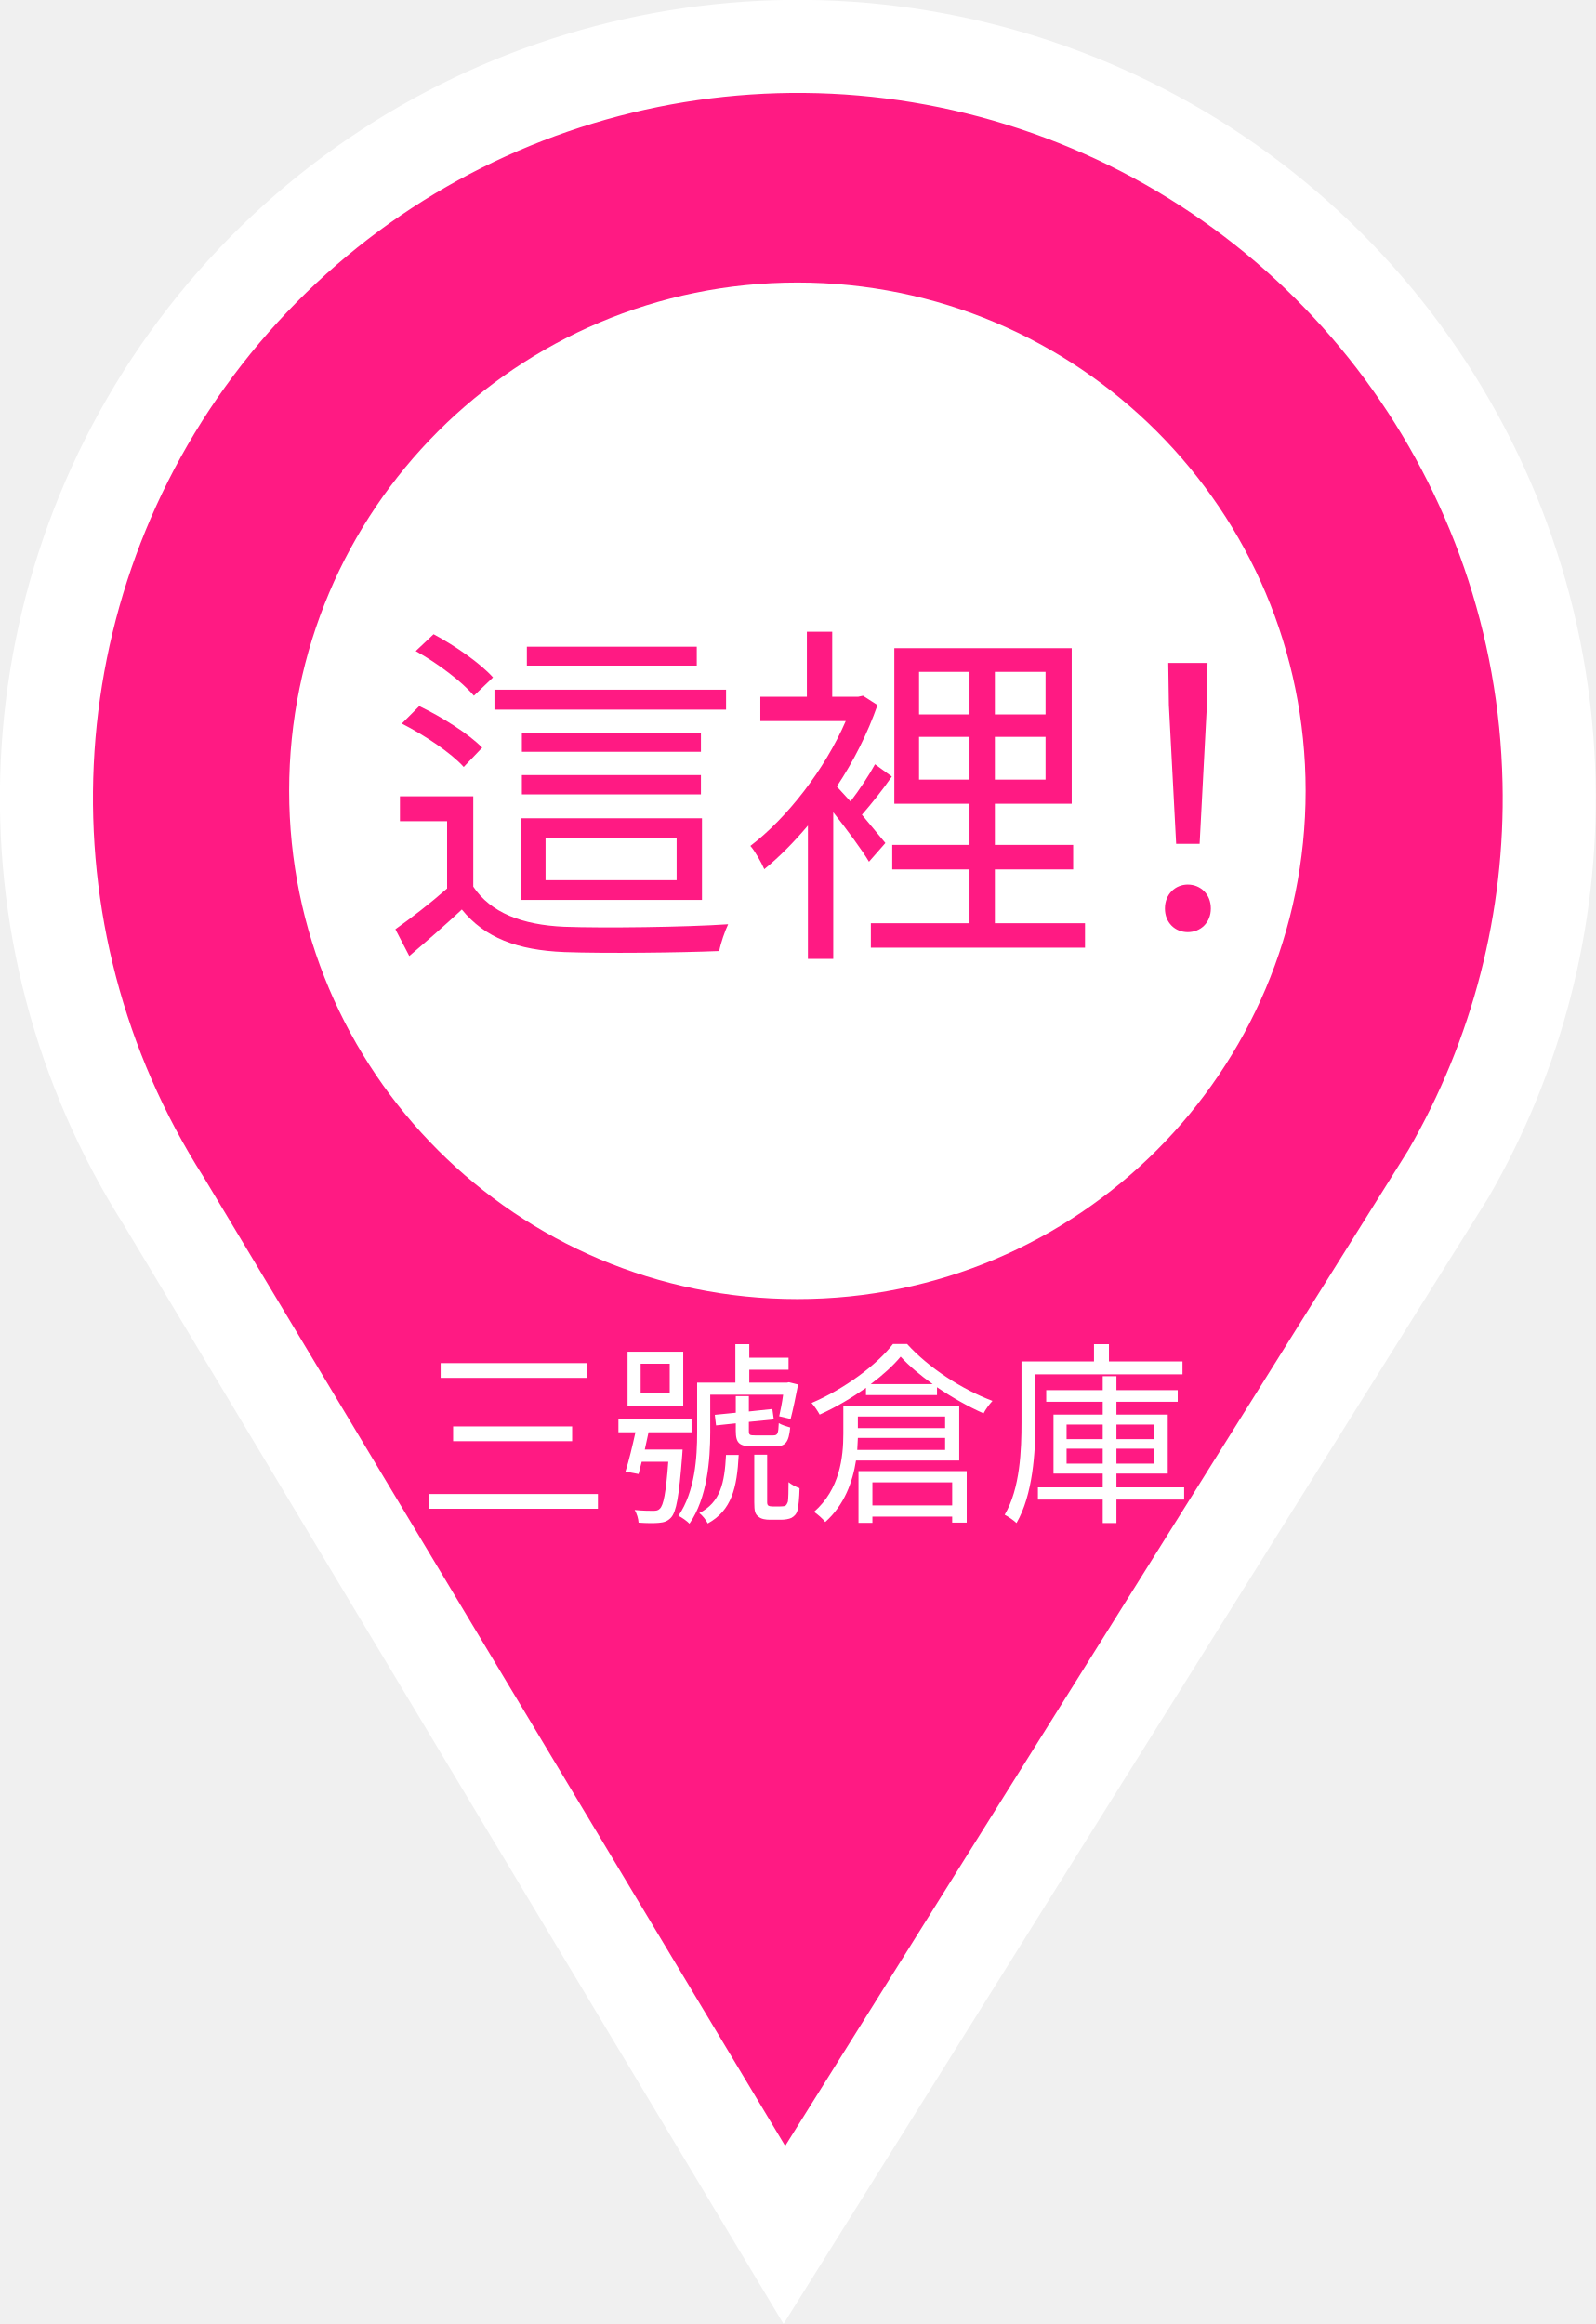
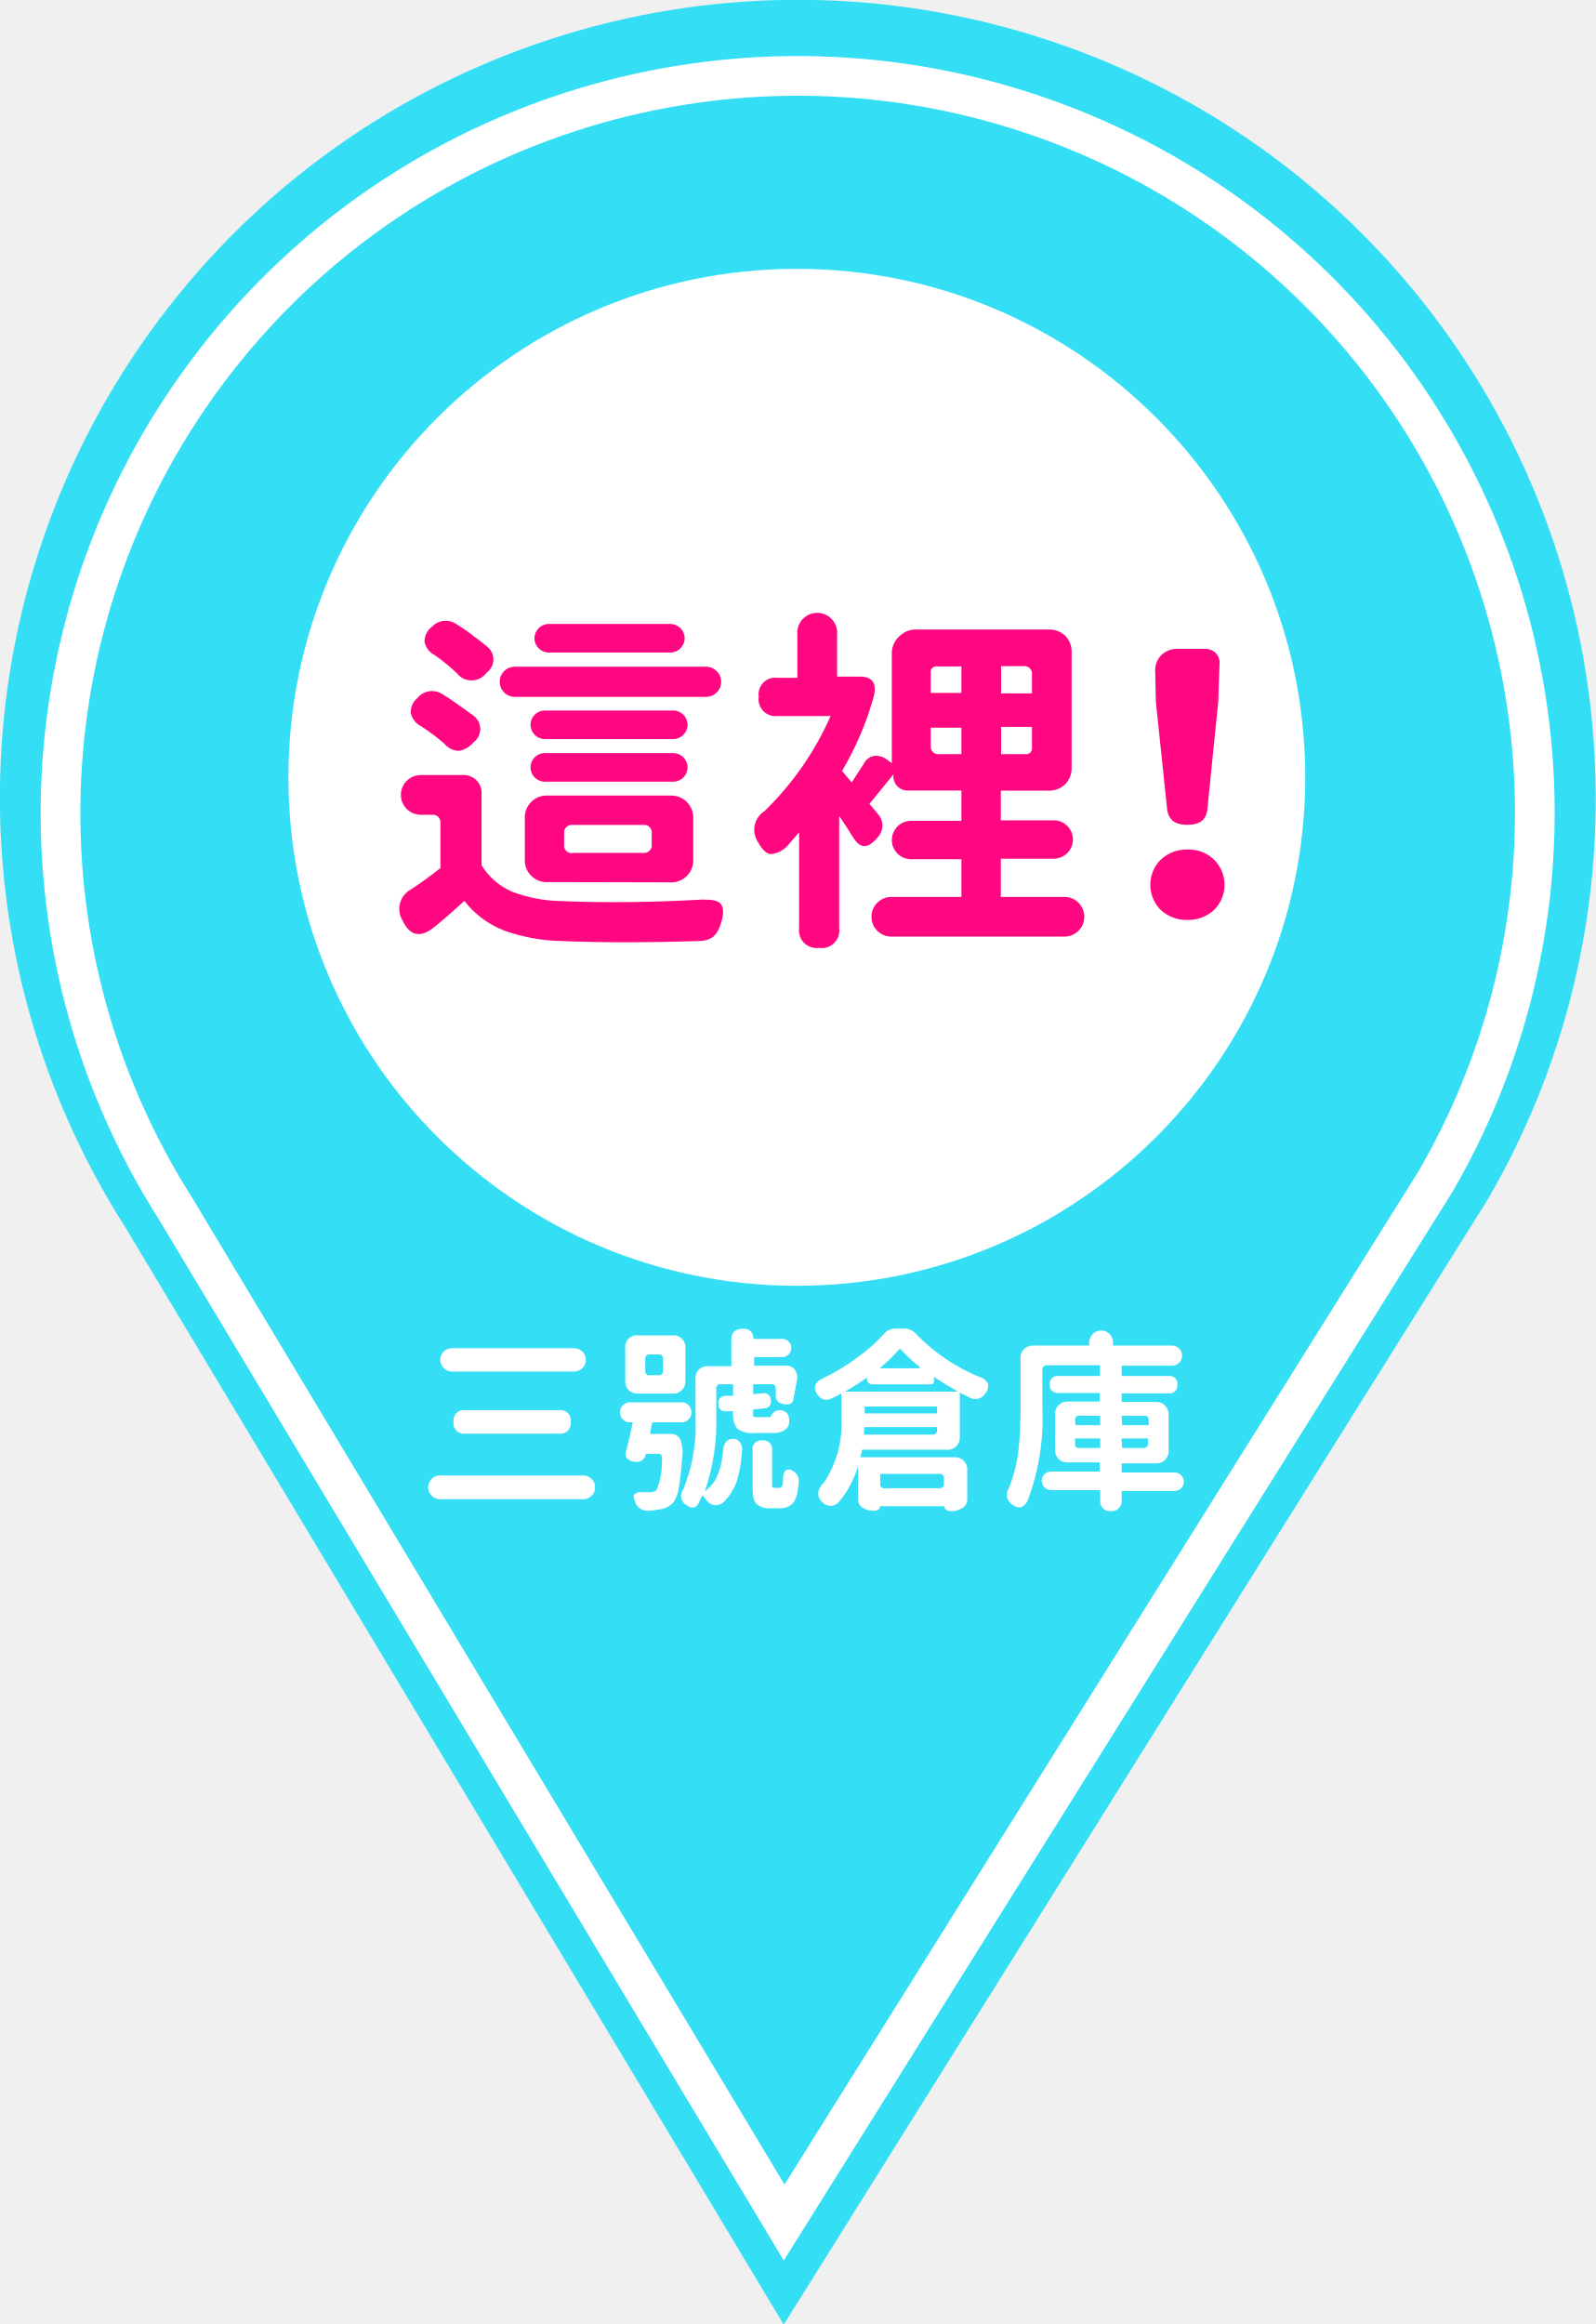
- <svg xmlns="http://www.w3.org/2000/svg" viewBox="0 0 120.03 174.8">
+ <svg xmlns="http://www.w3.org/2000/svg" viewBox="0 0 120.61 175.65">
  <defs>
-     <style>.cls-1,.cls-3{fill:#ff1a83;}.cls-1{stroke:#fff;stroke-miterlimit:10;stroke-width:7px;}.cls-2,.cls-5{fill:#fff;}.cls-3{font-size:26.89px;}.cls-3,.cls-5{font-family:GenSenRoundedTW-B, GenSenRounded TW;}.cls-4{letter-spacing:-0.25em;}.cls-5{font-size:14.59px;}</style>
+     <style>.cls-1,.cls-3{fill:#fff;}.cls-1{stroke:#34dff5;stroke-width:7px;}.cls-1,.cls-2{stroke-miterlimit:10;}.cls-2{fill:#34dff5;stroke:#fff;stroke-width:3px;}.cls-4{fill:#ff0781;}</style>
  </defs>
  <g id="圖層_2" data-name="圖層 2">
-     <g id="內文">
-       <path class="cls-1" d="M116.52,58.8A56.52,56.52,0,1,0,12.35,90.39L59,168.1l49.93-79.78A56.3,56.3,0,0,0,116.52,58.8Z" />
-       <circle class="cls-2" cx="59.98" cy="59.48" r="38.23" />
-       <text class="cls-3" transform="translate(28.85 69.97)">這<tspan class="cls-4" x="26.89" y="0">裡！</tspan>
-       </text>
-       <text class="cls-5" transform="translate(31.35 113.37)">三號倉庫</text>
+     <g id="圖層_4" data-name="圖層 4">
+       <path class="cls-1" d="M117.1,59.09A56.81,56.81,0,1,0,12.4,90.84L59.3,169l50.18-80.19A56.56,56.56,0,0,0,117.1,59.09Z" />
+       <path class="cls-2" d="M116,60.2A55.72,55.72,0,1,0,13.27,91.35l46,76.63,49.23-78.67A55.49,55.49,0,0,0,116,60.2Z" />
+       <circle class="cls-3" cx="60.23" cy="58.75" r="38.43" />
+       <path class="cls-4" d="M30.42,69.56a1.67,1.67,0,0,1,.63-2.33c.61-.39,1.36-.93,2.24-1.62V62.23a.58.58,0,0,0-.65-.65H31.8a1.49,1.49,0,0,1,0-3H35A1.34,1.34,0,0,1,36.4,60V65.4a5.06,5.06,0,0,0,2.32,2,10.83,10.83,0,0,0,3.6.7c3.28.14,6.86.11,10.76-.11.72,0,1.19.06,1.41.34s.23.77,0,1.47a2.21,2.21,0,0,1-.57,1,1.77,1.77,0,0,1-1,.32c-4,.13-7.57.13-10.6,0a13.44,13.44,0,0,1-4.22-.79,7,7,0,0,1-3-2.24Q33.95,69.15,32.91,70C31.81,70.93,31,70.78,30.42,69.56Zm3.19-13.33a15.3,15.3,0,0,0-1.75-1.32,1.52,1.52,0,0,1-.81-1,1.36,1.36,0,0,1,.51-1.16,1.42,1.42,0,0,1,1.81-.33c.54.33,1,.65,1.49,1l.75.54a.92.92,0,0,1,.19.14,1.25,1.25,0,0,1,0,2,1.92,1.92,0,0,1-1.08.65A1.42,1.42,0,0,1,33.61,56.23Zm.92-5.35a14.06,14.06,0,0,0-1.65-1.35,1.48,1.48,0,0,1-.79-1,1.36,1.36,0,0,1,.55-1.15,1.42,1.42,0,0,1,1.81-.24c.52.32,1,.65,1.43,1a10.08,10.08,0,0,1,.9.7,1.23,1.23,0,0,1,0,2A1.4,1.4,0,0,1,34.53,50.88Zm4.38,1.79a1.14,1.14,0,0,1,0-2.28H53.37a1.14,1.14,0,1,1,0,2.28Zm2.52,14a1.65,1.65,0,0,1-1.76-1.75V61.88a1.65,1.65,0,0,1,1.76-1.75h9.21a1.66,1.66,0,0,1,1.76,1.75v3.06a1.66,1.66,0,0,1-1.76,1.75Zm-.25-10.81a1.08,1.08,0,1,1,0-2.16h9.71a1.08,1.08,0,0,1,0,2.16Zm0,3.22a1.08,1.08,0,0,1,0-2.16h9.71a1.08,1.08,0,0,1,0,2.16H41.18Zm.3-9.76a1.08,1.08,0,1,1,0-2.16h9.19a1.08,1.08,0,1,1,0,2.16Zm1.81,15.14h5.33a.57.57,0,0,0,.64-.65V63a.57.57,0,0,0-.64-.65H43.29a.58.58,0,0,0-.65.65v.81A.58.58,0,0,0,43.29,64.48Z" />
+       <path class="cls-4" d="M61.91,71.64a1.33,1.33,0,0,1-1.51-1.49V62.91c-.27.32-.56.64-.86,1a1.94,1.94,0,0,1-1.25.64c-.36,0-.68-.34-1-.91a1.67,1.67,0,0,1,.49-2.33,22.81,22.81,0,0,0,5-7.19h-4a1.28,1.28,0,0,1-1.43-1.46,1.26,1.26,0,0,1,1.43-1.43h1.49V48a1.51,1.51,0,1,1,3,0v3.14H65c1,0,1.32.56,1,1.67a23.63,23.63,0,0,1-2.35,5.46l.73.87c.12-.2.32-.5.59-.92l.3-.46a1.11,1.11,0,0,1,.76-.62,1.29,1.29,0,0,1,1,.27l.38.27V49.34A1.7,1.7,0,0,1,68,48.07a1.73,1.73,0,0,1,1.27-.49h10a1.75,1.75,0,0,1,1.27.49A1.73,1.73,0,0,1,81,49.34V58a1.73,1.73,0,0,1-.48,1.27,1.75,1.75,0,0,1-1.27.49h-3.6V62h4a1.45,1.45,0,0,1,0,2.9h-4v2.89h4.81a1.49,1.49,0,1,1,0,3H67.37a1.49,1.49,0,0,1,0-3h5.3V64.94H68.86a1.45,1.45,0,0,1,0-2.9h3.81V59.75h-4a1.07,1.07,0,0,1-1.14-1.14v-.08c-.83,1-1.43,1.78-1.81,2.22l.6.73a1.3,1.3,0,0,1,0,1.83c-.37.44-.69.65-1,.64s-.6-.26-.89-.74-.63-1-1-1.54v8.48A1.32,1.32,0,0,1,61.91,71.64Zm8.44-19.27h2.32v-2H70.83a.42.42,0,0,0-.48.48ZM71,57h1.67v-2H70.35v1.37A.57.57,0,0,0,71,57Zm4.67-4.59H78V51a.57.57,0,0,0-.65-.65H75.67Zm0,4.59h1.84a.43.43,0,0,0,.49-.48V54.94H75.67Z" />
+       <path class="cls-4" d="M89.75,69.53a2.85,2.85,0,0,1-2-.74,2.68,2.68,0,0,1,0-3.83,2.84,2.84,0,0,1,2-.75,2.71,2.71,0,0,1,2,.75,2.67,2.67,0,0,1,0,3.83A2.86,2.86,0,0,1,89.75,69.53Zm0-7.19c-1,0-1.47-.42-1.54-1.27l-.84-8-.05-2.25a1.68,1.68,0,0,1,.44-1.29,1.71,1.71,0,0,1,1.29-.49h2a1.15,1.15,0,0,1,.85.32,1.07,1.07,0,0,1,.28.84l-.1,2.87-.81,8C91.22,61.92,90.72,62.34,89.78,62.34Z" />
+       <path class="cls-3" d="M33.36,113.31a.9.9,0,1,1,0-1.79H44.18a.9.9,0,0,1,0,1.79H33.36Zm.8-9.65a.88.88,0,0,1,0-1.76H43.4a.88.88,0,1,1,0,1.76H34.16Zm1,4.7a.79.79,0,0,1-.88-.9.78.78,0,0,1,.88-.88h7.1a.78.78,0,0,1,.88.88.79.79,0,0,1-.88.9h-7.1Z" />
+       <path class="cls-3" d="M49,114.19a1.11,1.11,0,0,1-.68-.22.88.88,0,0,1-.34-.56h0l0,0c-.1-.21-.11-.38,0-.49a.67.67,0,0,1,.57-.14h.55a.72.72,0,0,0,.52-.15,5.24,5.24,0,0,0,.41-2.12A1.08,1.08,0,0,0,50,110a.25.25,0,0,0-.25-.12l-.93,0s0,0,0,0a.7.7,0,0,1-.89.59.9.9,0,0,1-.58-.28.74.74,0,0,1,0-.6c.14-.52.3-1.22.48-2.09h-.3a.76.76,0,0,1,0-1.51h4.07a.76.76,0,0,1,0,1.51H49.3l-.18.88h1.59a.74.74,0,0,1,.69.37,2.69,2.69,0,0,1,.17,1.38c-.09,1.1-.18,1.91-.28,2.42a2.27,2.27,0,0,1-.39,1,1.62,1.62,0,0,1-1.07.53A5.52,5.52,0,0,1,49,114.19Zm-.79-8.86a.93.93,0,0,1-.69-.26,1,1,0,0,1-.26-.69v-2.45a.89.89,0,0,1,1-1h2.55a.91.91,0,0,1,1,1v2.45a.93.93,0,0,1-.27.69.9.9,0,0,1-.69.26Zm.9-1.39h.66a.31.31,0,0,0,.35-.35v-.87a.31.31,0,0,0-.35-.35h-.65a.31.31,0,0,0-.35.35v.88A.3.3,0,0,0,49.14,103.94Zm2.75,9.81a.81.81,0,0,1-.2-1.2,12.85,12.85,0,0,0,.91-5.46v-2.83a.89.89,0,0,1,.95-1h1.76v-2c0-.55.29-.83.87-.83a.69.69,0,0,1,.79.77v0h2.1a.69.69,0,1,1,0,1.37H57v.65h2.38a.83.83,0,0,1,.69.29,1,1,0,0,1,.17.8c-.11.63-.2,1.11-.26,1.42a.46.46,0,0,1-.27.38.82.82,0,0,1-.51,0,.61.61,0,0,1-.56-.73c0-.08,0-.2,0-.38s-.06-.38-.3-.38H56.93v.75l.7-.06a.5.5,0,0,1,.63.5.51.51,0,0,1-.51.64l-.82.08v.19a.74.74,0,0,0,0,.33.51.51,0,0,0,.31.06h1a.74.74,0,0,1,1-.47.58.58,0,0,1,.38.43,1.39,1.39,0,0,1,0,.64.93.93,0,0,1-.47.47,1.86,1.86,0,0,1-.78.13H57.07a2,2,0,0,1-1.35-.33,1.85,1.85,0,0,1-.31-1.25v-.07l-.46,0a.5.5,0,0,1-.64-.51.52.52,0,0,1,.52-.65l.58,0v-.88h-.92a.31.31,0,0,0-.35.35v2a15.92,15.92,0,0,1-.87,5.75,2.89,2.89,0,0,0,1-1.3,6.21,6.21,0,0,0,.39-1.81,1.16,1.16,0,0,1,.2-.61.66.66,0,0,1,.54-.25.62.62,0,0,1,.55.28,1,1,0,0,1,.14.63,10.72,10.72,0,0,1-.36,2.17,4.23,4.23,0,0,1-1,1.67.94.94,0,0,1-.74.26.91.91,0,0,1-.63-.44,2.85,2.85,0,0,0-.27-.3.75.75,0,0,0-.08.14l-.09.19C52.7,114,52.33,114.08,51.89,113.75Zm6.31.25a1.38,1.38,0,0,1-1-.35.92.92,0,0,1-.22-.44,4.73,4.73,0,0,1-.06-.91v-2.7a.64.64,0,0,1,.73-.73.65.65,0,0,1,.74.73v2.57c0,.11,0,.17,0,.2a.23.23,0,0,0,.19.09h.28a.35.35,0,0,0,.23-.07.56.56,0,0,0,.12-.28.22.22,0,0,0,0-.1.57.57,0,0,0,0-.12c0-.76.29-1,.79-.7a.88.88,0,0,1,.39.93,4.44,4.44,0,0,1-.17,1,1.22,1.22,0,0,1-.47.68,1.56,1.56,0,0,1-.82.2Z" />
+       <path class="cls-3" d="M66,114.18a1.36,1.36,0,0,1-.77-.21.7.7,0,0,1-.37-.63v-2.56a7.26,7.26,0,0,1-1.39,2.66.83.83,0,0,1-1.29.12c-.48-.43-.44-1,.13-1.55a8,8,0,0,0,1.29-4.84v-1.85l-.33.17-.35.18a1,1,0,0,1-.63.12,1,1,0,0,1-.5-.38c-.37-.53-.2-1,.5-1.28a15.78,15.78,0,0,0,2.57-1.57,12.09,12.09,0,0,0,2-1.79.82.82,0,0,1,.37-.26,1.25,1.25,0,0,1,.51-.1h.57a1.19,1.19,0,0,1,.93.41A14.18,14.18,0,0,0,74,104.06a1,1,0,0,1,.67.5.85.85,0,0,1-.2.76.86.86,0,0,1-1.2.29l-.18-.09c-.25-.11-.43-.21-.54-.27v3.37a.91.91,0,0,1-1,.95H65.15c0,.13-.06.32-.11.57h7.07a.92.92,0,0,1,1,1v2.21a.74.74,0,0,1-.4.65,1.57,1.57,0,0,1-.82.22.65.65,0,0,1-.35-.1.32.32,0,0,1-.18-.28v0H66.53v0a.33.33,0,0,1-.17.28A.69.69,0,0,1,66,114.18Zm-2.15-9h8.56c-.58-.33-1.19-.7-1.82-1.12v.34c0,.16-.07.23-.23.23H66a.41.41,0,0,1-.47-.46v-.05C64.85,104.59,64.29,104.94,63.85,105.19Zm1.45,3.25h5.18a.31.31,0,0,0,.35-.35v-.22H65.34C65.33,108.06,65.32,108.25,65.3,108.44Zm.06-1.6h5.47v-.52H65.36Zm1.11-3.41h2.88c.24,0,.26-.08,0-.24a12.07,12.07,0,0,1-1.33-1.26A12.66,12.66,0,0,1,66.47,103.43Zm.41,9.06H71a.31.31,0,0,0,.35-.35v-.38a.3.3,0,0,0-.35-.35H66.53v.73A.31.31,0,0,0,66.88,112.49Z" />
+       <path class="cls-3" d="M84,114.21a.74.74,0,0,1-.84-.82v-.77H79.44a.7.7,0,1,1,0-1.4h3.68v-.69H80.7a.93.93,0,0,1-.69-.27.9.9,0,0,1-.26-.69v-2.68a.91.91,0,0,1,.26-.69.93.93,0,0,1,.69-.27h2.42v-.65H80a.58.58,0,0,1-.65-.66A.57.57,0,0,1,80,104h3.15v-.81h-4a.32.32,0,0,0-.36.36v2.86a17.58,17.58,0,0,1-1.11,7,1,1,0,0,1-.49.51.87.87,0,0,1-.66-.19,1,1,0,0,1-.42-.57,1.07,1.07,0,0,1,.16-.72,10.7,10.7,0,0,0,.73-3,27.64,27.64,0,0,0,.14-3v-3.79a.93.93,0,0,1,.26-.69,1,1,0,0,1,.69-.26h4.24v-.24a.9.9,0,0,1,1.8,0v.24h4.46a.76.76,0,1,1,0,1.52H84.78V104h3.56a.57.57,0,0,1,.65.65.58.58,0,0,1-.65.66H84.78v.65h2.59a.9.9,0,0,1,.69.27.92.92,0,0,1,.27.69v2.68a.92.92,0,0,1-1,1H84.78v.69h4a.7.7,0,0,1,0,1.4h-4v.77A.73.73,0,0,1,84,114.21Zm-2.7-6.49h1.86V107H81.61a.3.3,0,0,0-.35.35Zm.31,1.72h1.55v-.72H81.26v.41A.27.27,0,0,0,81.57,109.44Zm3.21-1.72h2v-.41a.27.27,0,0,0-.31-.3H84.78Zm0,1.72h1.6a.31.31,0,0,0,.35-.35v-.37h-2Z" />
    </g>
  </g>
</svg>
